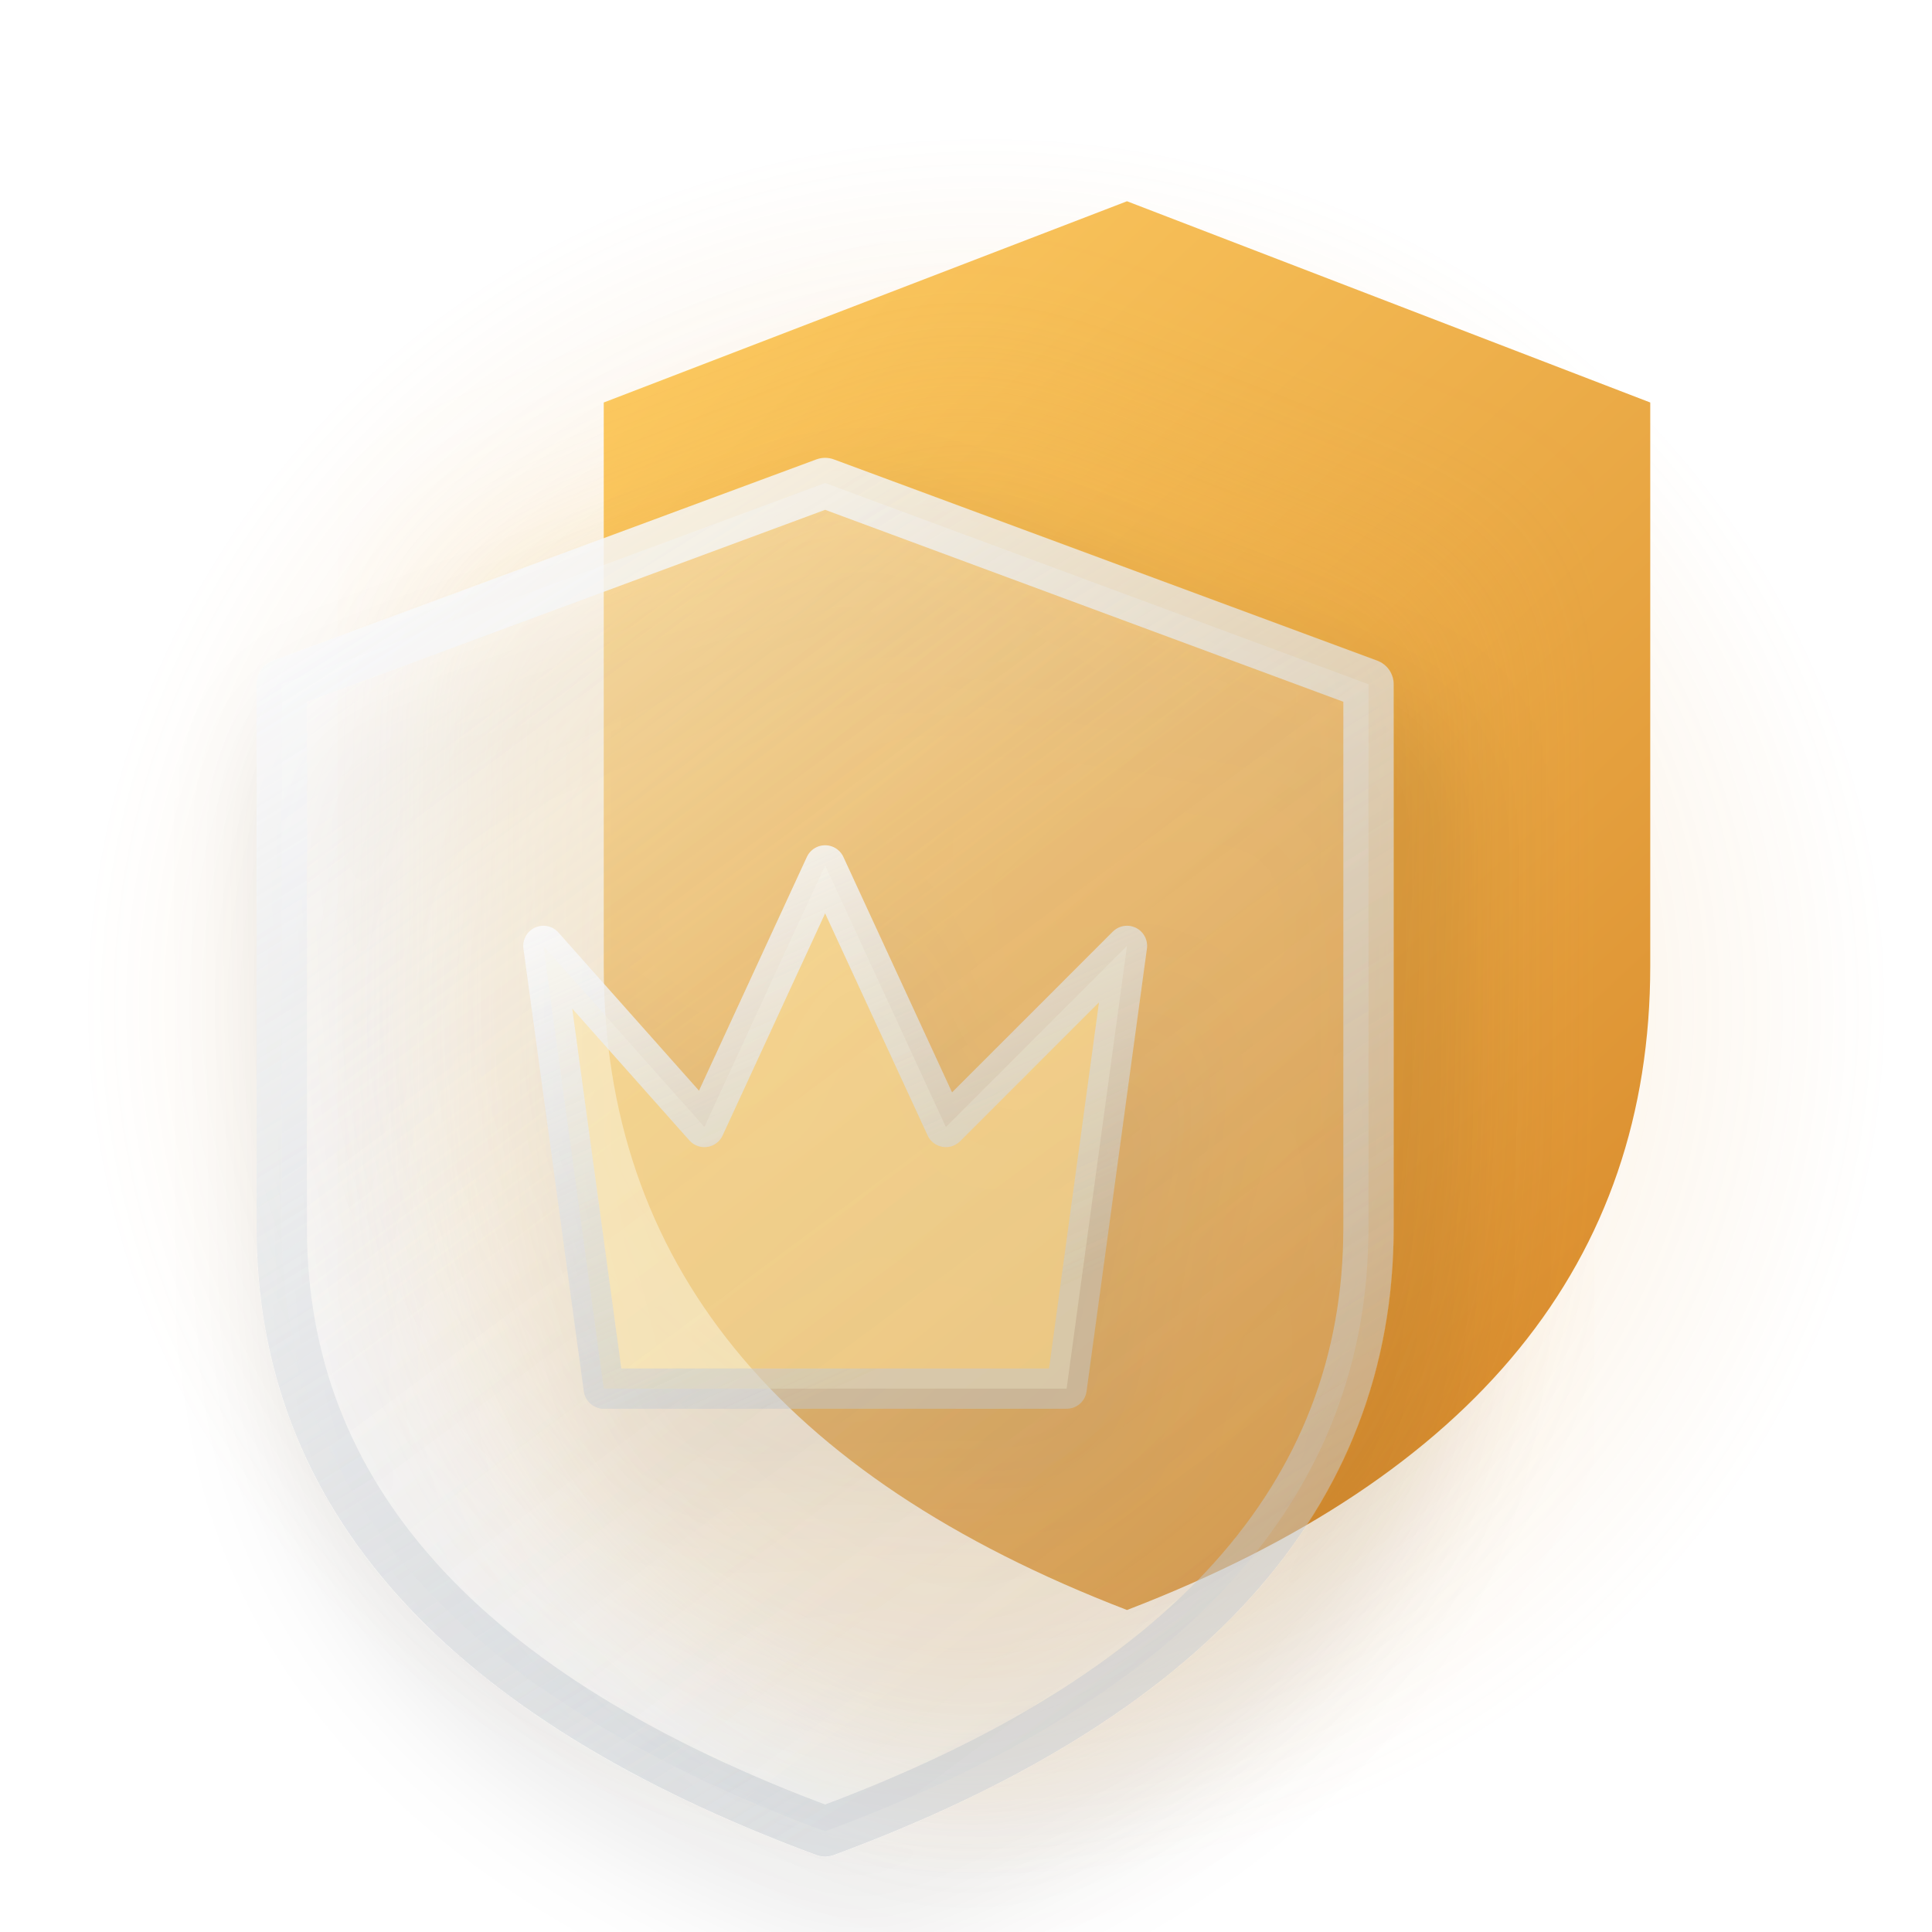
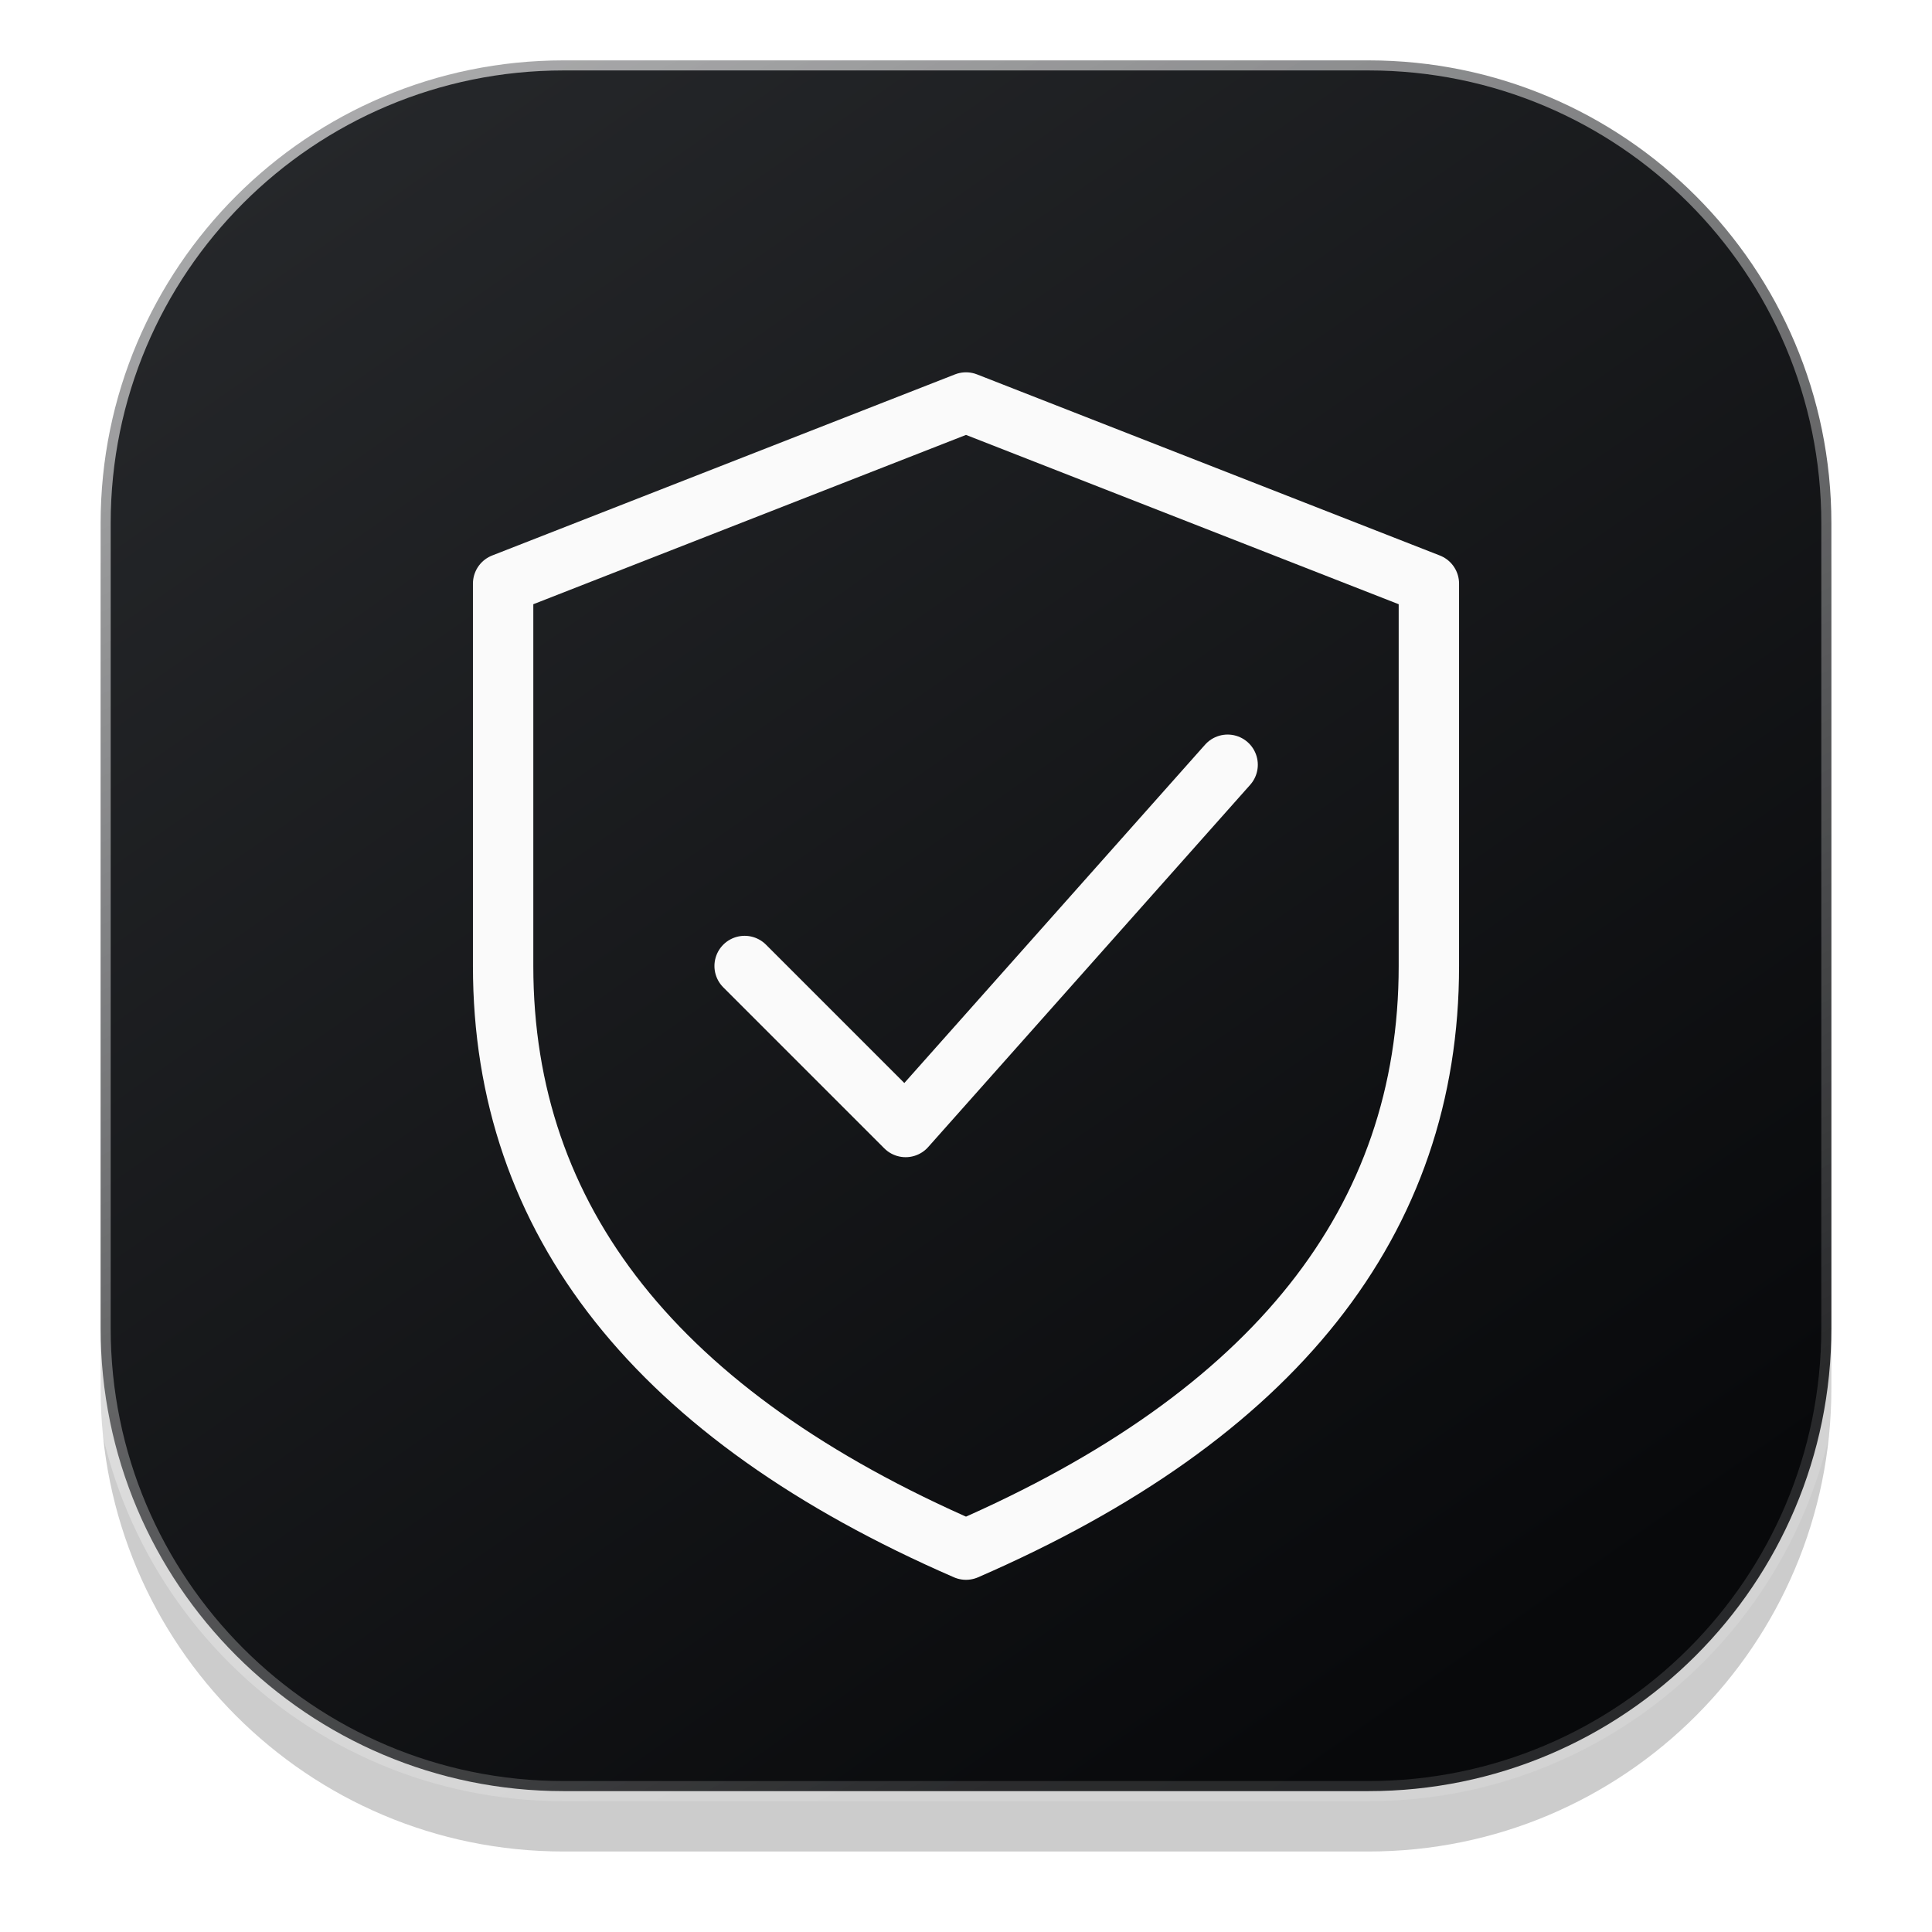
<svg xmlns="http://www.w3.org/2000/svg" viewBox="0 0 96 96">
  <defs>
-     <linearGradient id="color" x1="0" y1="0" x2=".7" y2="1">
-       <stop stop-color="#ffce64" />
-       <stop offset="1" stop-color="#da8d2e" />
+     <linearGradient id="tile" x2=".7" y2="1">
+       <stop stop-color="#282a2d" />
+       <stop offset="1" stop-color="#08090b" />
    </linearGradient>
-     <linearGradient id="glass" x1="0" y1="0" x2=".6" y2="1">
-       <stop stop-color="#ffffff" stop-opacity=".45" />
-       <stop offset=".5" stop-color="#f3f7ff" stop-opacity=".23" />
-       <stop offset="1" stop-color="#c3cfd9" stop-opacity=".18" />
+     <linearGradient id="rim" x2=".5" y2="1">
+       <stop stop-color="#ffffff" stop-opacity=".65" />
+       <stop offset="1" stop-color="#ffffff" stop-opacity=".13" />
    </linearGradient>
-     <linearGradient id="edge" x1="0" y1="0" x2=".5" y2="1">
-       <stop stop-color="#fff" stop-opacity=".92" />
-       <stop offset="1" stop-color="#c2c8ce" stop-opacity=".48" />
-     </linearGradient>
-     <radialGradient id="glow">
-       <stop stop-color="#ffce64" stop-opacity=".28" />
-       <stop offset="1" stop-color="#da8d2e" stop-opacity="0" />
-     </radialGradient>
-     <filter id="shadow" x="-40%" y="-40%" width="180%" height="180%">
-       <feDropShadow dy="4" stdDeviation="3" flood-opacity=".22" />
-     </filter>
-     <filter id="haze">
-       <feGaussianBlur stdDeviation="4" />
-     </filter>
  </defs>
-   <ellipse cx="49" cy="50" rx="45" ry="44" fill="url(#glow)" />
-   <g fill="url(#color)">
-     <path d="m56 10 26 10v28q0 22-26 32Q30 70 30 48V20Z" />
-   </g>
-   <g fill="url(#color)" opacity=".18" filter="url(#haze)" transform="translate(-8 9)">
-     <path d="m56 10 26 10v28q0 22-26 32Q30 70 30 48V20Z" />
-   </g>
-   <g fill="url(#glass)" stroke="url(#edge)" stroke-width="2.5" stroke-linejoin="round" stroke-linecap="round" filter="url(#shadow)">
-     <path d="m41 24 27 10v27q0 20-27 30Q14 81 14 61V34Z" />
-     <path d="m27 47 8 9 6-13 6 13 9-9-3 22H30Z" fill="#ffe8a680" stroke-width="2" />
+   <rect x="5" y="6" width="86" height="86" rx="23" fill="#000" opacity=".2" />
+   <rect x="5" y="3" width="86" height="86" rx="23" fill="url(#tile)" stroke="url(#rim)" />
+   <g fill="none" stroke="#fafafa" stroke-width="3" stroke-linecap="round" stroke-linejoin="round">
+     <path d="M48 20 71 29v19q0 19-23 29-23-10-23-29V29Z" />
+     <path d="m37 48 8 8 16-18" />
  </g>
</svg>
